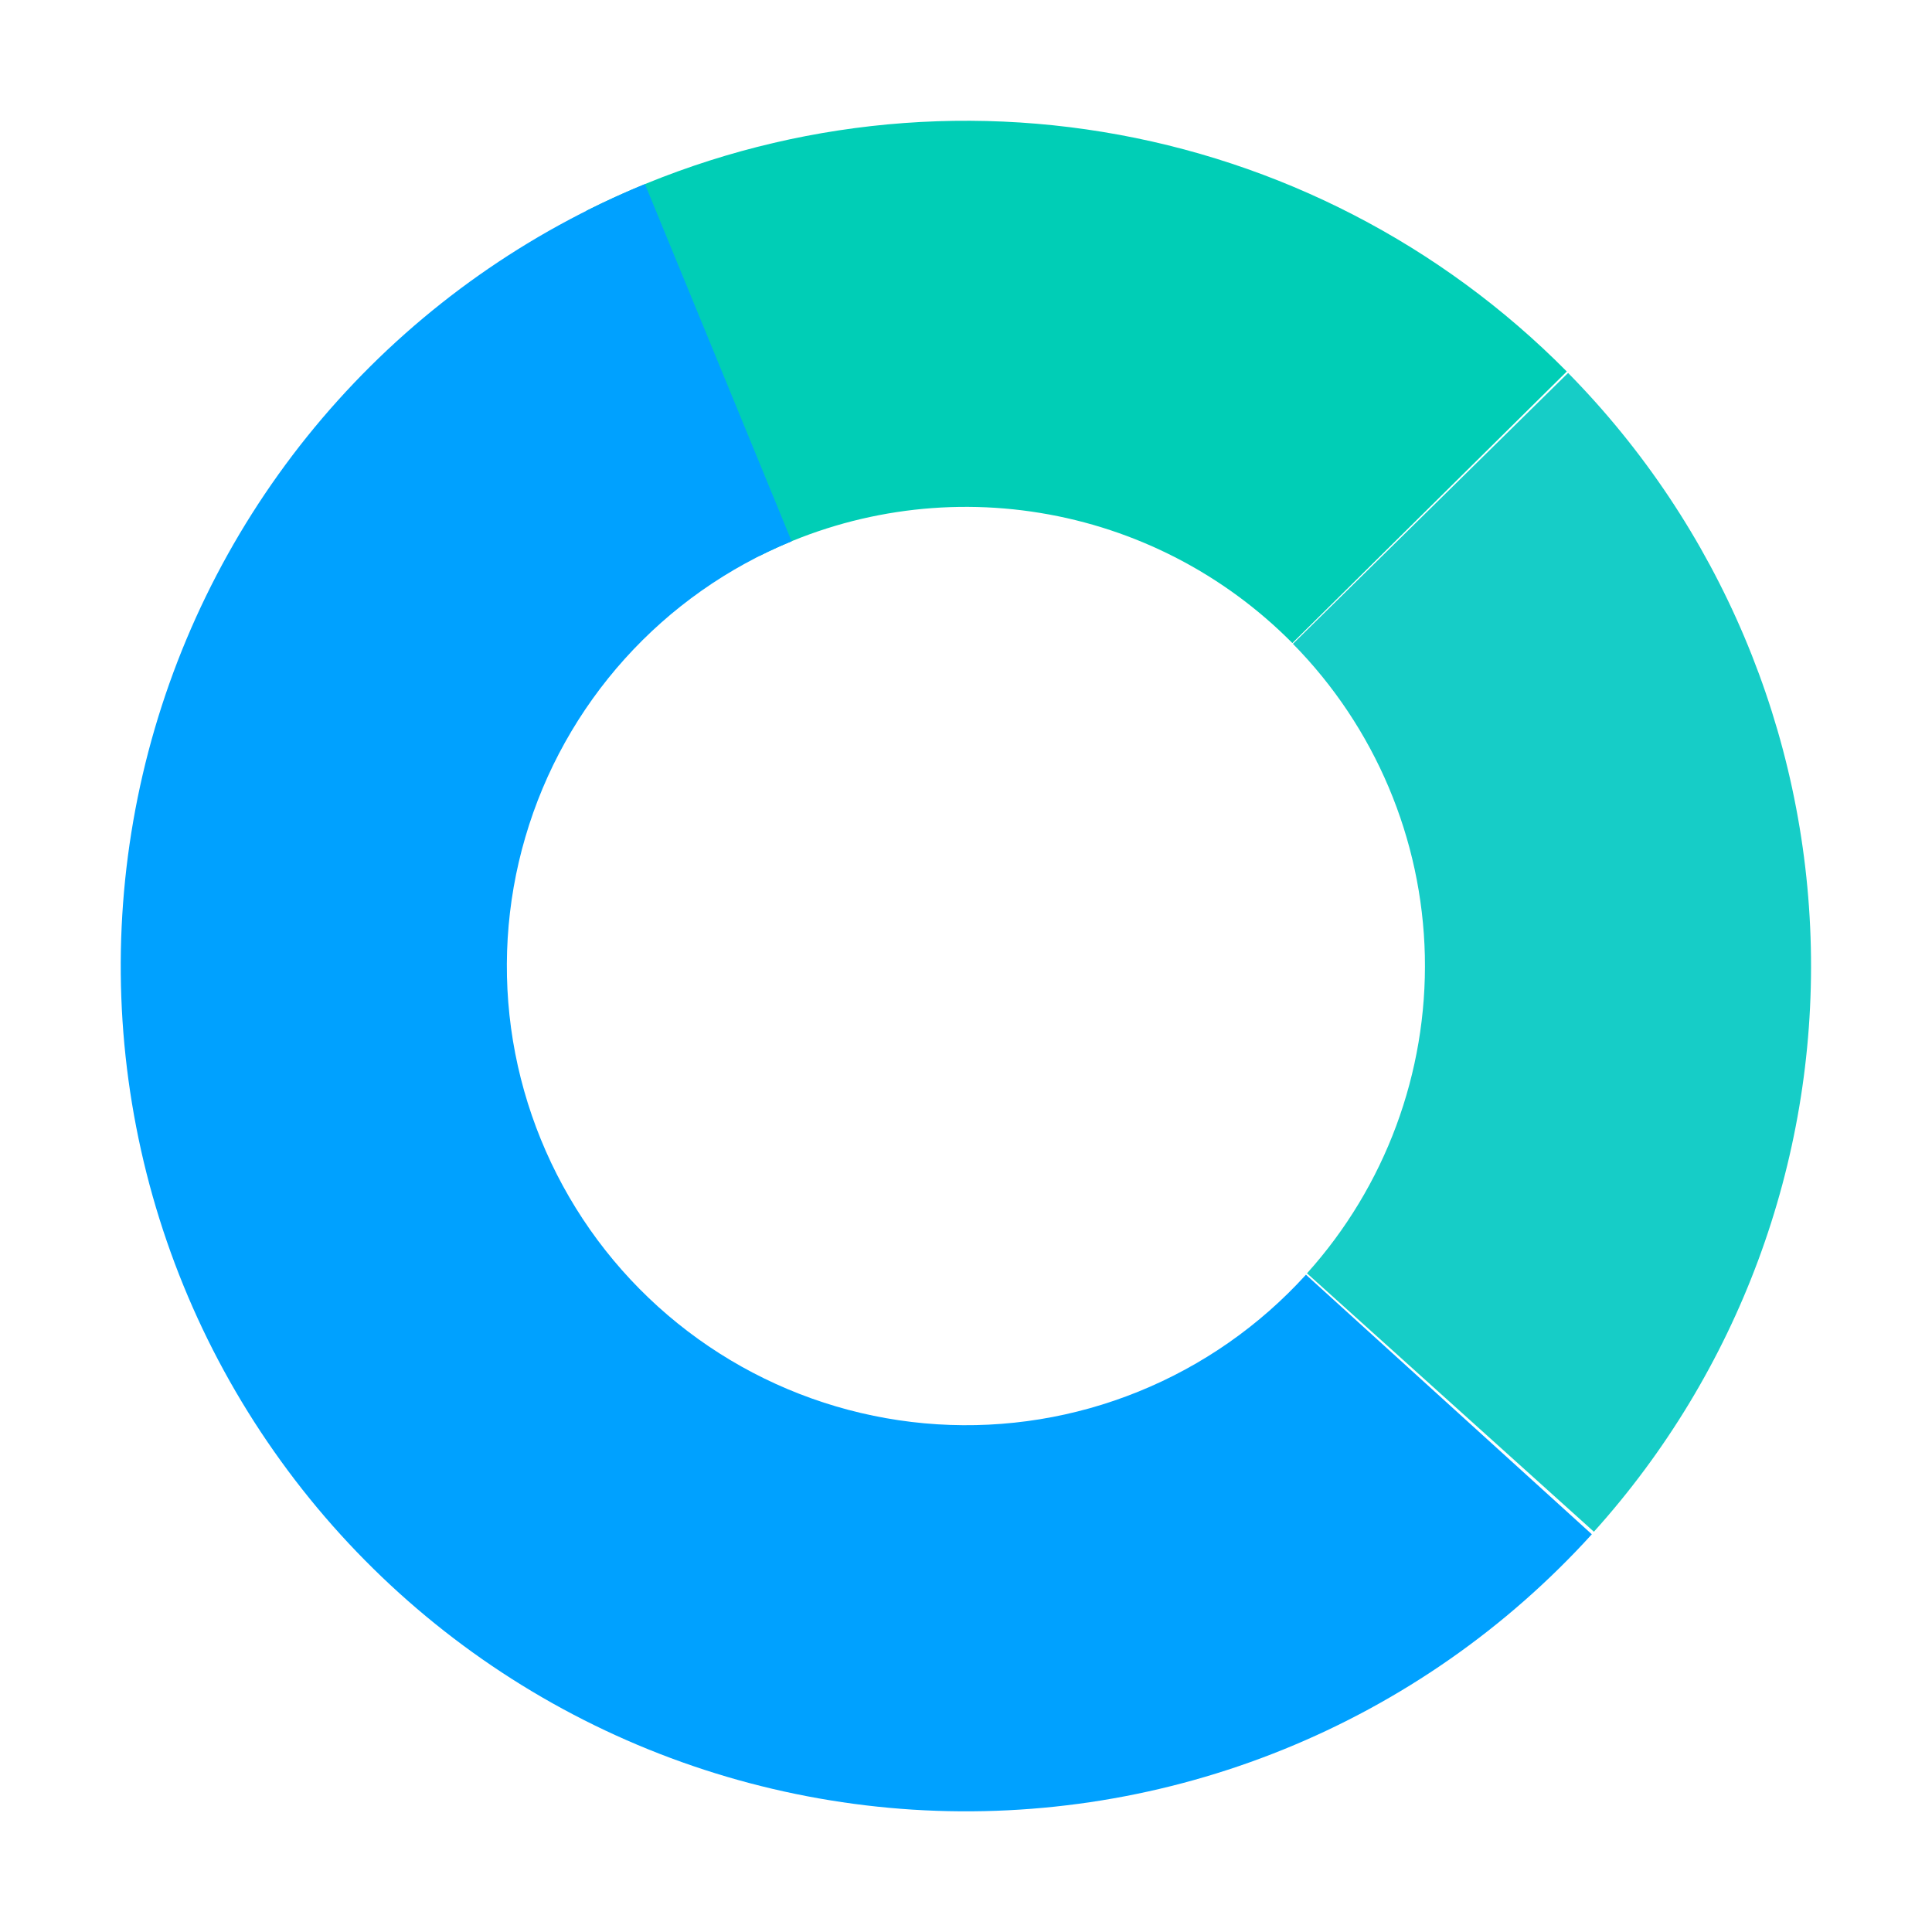
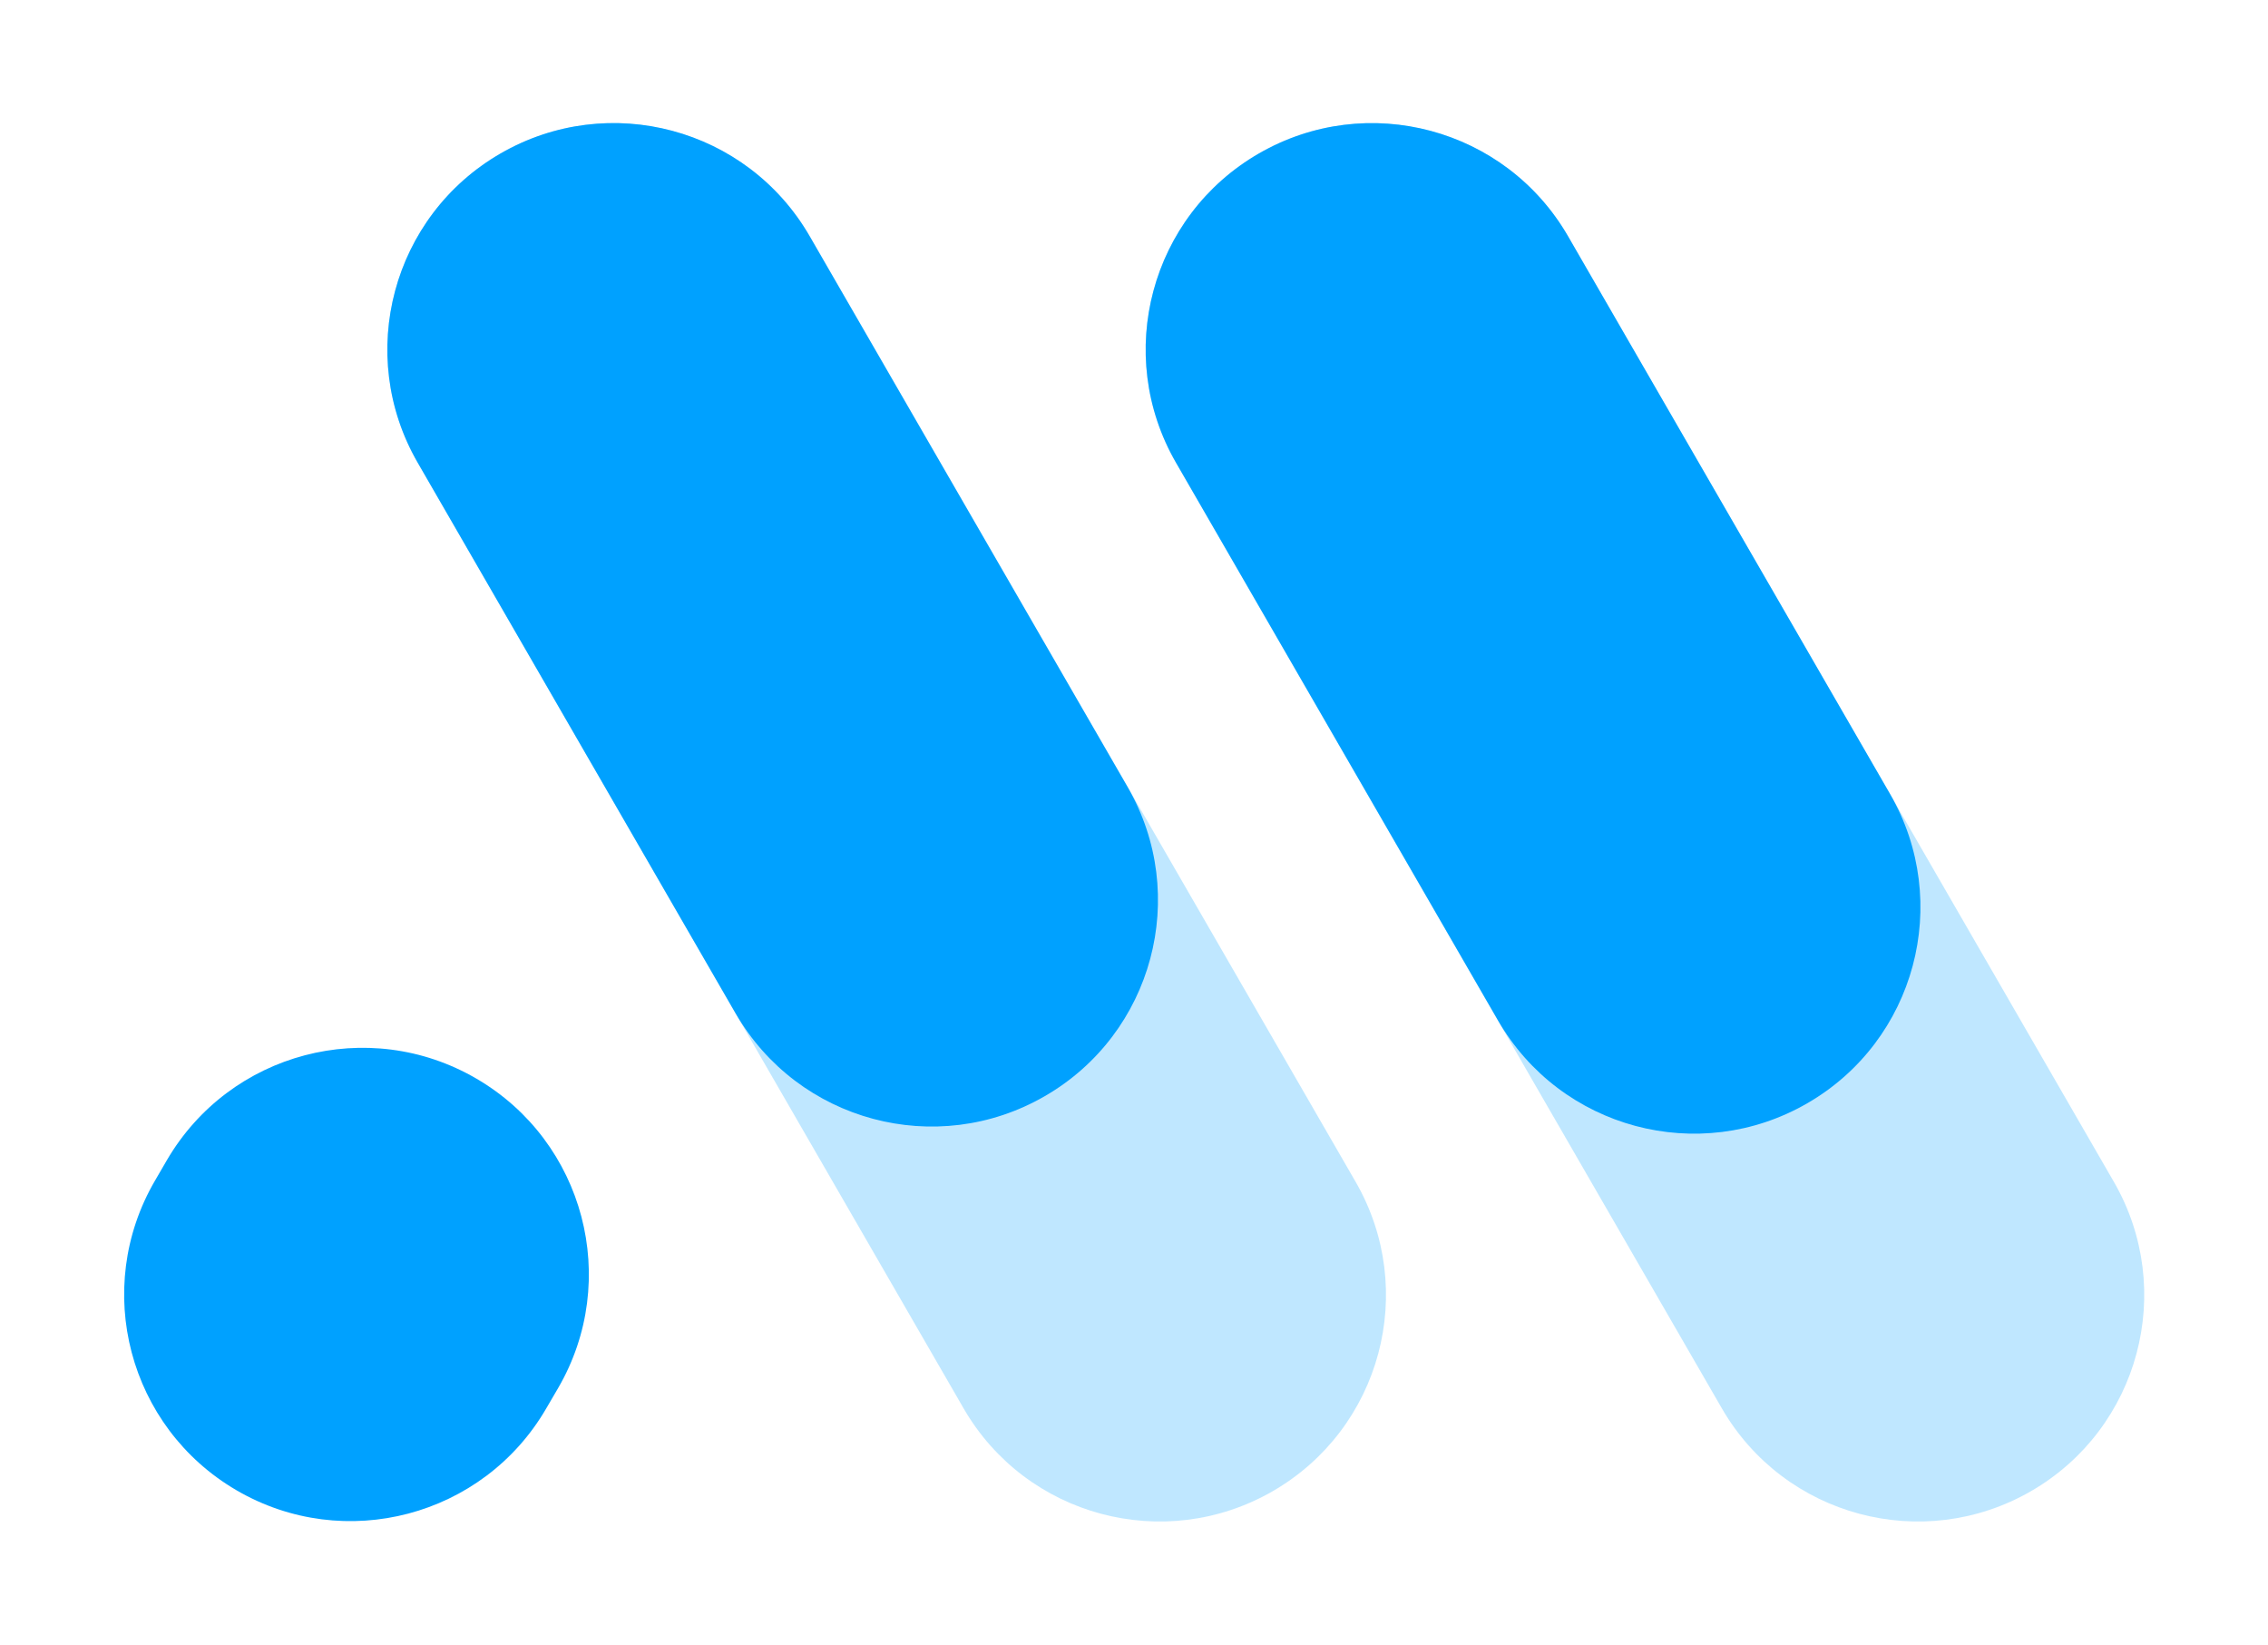
- <svg xmlns="http://www.w3.org/2000/svg" width="28" height="28" viewBox="0 0 28 28" fill="none">
-   <path d="M23.1 22.199C25.189 19.879 26.314 16.849 26.244 13.728C26.175 10.607 24.916 7.63 22.726 5.405L18.738 9.331C19.928 10.54 20.612 12.157 20.65 13.852C20.687 15.548 20.076 17.194 18.942 18.454L23.1 22.199Z" fill="#16CDC7" />
-   <path d="M22.707 5.384C20.888 3.546 18.534 2.33 15.982 1.912C13.43 1.493 10.811 1.893 8.5 3.054L11.012 8.054C12.267 7.423 13.69 7.206 15.076 7.434C16.463 7.661 17.741 8.321 18.73 9.32L22.707 5.384Z" fill="#00ceb6" />
-   <path d="M9.347 2.668C7.647 3.366 6.126 4.438 4.896 5.804C3.666 7.17 2.76 8.795 2.243 10.559C1.727 12.322 1.614 14.18 1.913 15.993C2.212 17.807 2.915 19.53 3.971 21.034C5.026 22.539 6.406 23.787 8.009 24.686C9.612 25.585 11.397 26.111 13.231 26.227C15.066 26.342 16.902 26.044 18.605 25.353C20.308 24.662 21.834 23.597 23.07 22.236L18.927 18.474C18.256 19.213 17.427 19.792 16.502 20.167C15.577 20.543 14.579 20.705 13.583 20.642C12.586 20.579 11.617 20.293 10.746 19.805C9.875 19.317 9.125 18.639 8.552 17.822C7.979 17.004 7.597 16.068 7.434 15.083C7.272 14.098 7.333 13.089 7.614 12.131C7.894 11.173 8.387 10.29 9.055 9.548C9.723 8.806 10.549 8.224 11.473 7.845L9.347 2.668Z" fill="#00A1FF" />
+ <svg xmlns="http://www.w3.org/2000/svg" width="40" height="29" viewBox="0 0 40 29" fill="none">
+   <path d="M2.943 20.459L2.733 20.82C1.623 22.725 2.267 25.169 4.172 26.28L4.172 26.28C6.077 27.39 8.521 26.746 9.631 24.841L9.842 24.48C10.952 22.575 10.308 20.131 8.403 19.021L8.403 19.021C6.498 17.91 4.054 18.555 2.943 20.459Z" fill="#00A1FF" />
+   <path opacity="0.25" d="M7.367 8.16L16.994 24.834C18.096 26.743 20.538 27.397 22.448 26.295L22.448 26.295C24.357 25.192 25.011 22.751 23.909 20.841L14.282 4.167C13.18 2.258 10.738 1.604 8.829 2.706C6.919 3.809 6.265 6.25 7.367 8.16Z" fill="#00A1FF" />
+   <path opacity="0.25" d="M20.74 8.16L30.367 24.834C31.47 26.743 33.911 27.397 35.821 26.295L35.821 26.295C37.73 25.192 38.384 22.751 37.282 20.841L27.655 4.167C26.553 2.258 24.111 1.604 22.202 2.706C20.292 3.809 19.638 6.25 20.74 8.16Z" fill="#00A1FF" />
+   <path d="M7.367 8.159L12.973 17.869C14.075 19.778 16.517 20.433 18.426 19.33L18.426 19.33C20.336 18.228 20.99 15.786 19.887 13.877L14.281 4.167C13.179 2.257 10.738 1.603 8.828 2.706C6.919 3.808 6.264 6.25 7.367 8.159Z" fill="#00A1FF" />
+   <path d="M20.741 8.159L26.42 17.995C27.522 19.904 29.964 20.558 31.873 19.456L31.873 19.456C33.783 18.354 34.437 15.912 33.335 14.002L27.656 4.167C26.554 2.258 24.112 1.604 22.203 2.706C20.293 3.808 19.639 6.25 20.741 8.159Z" fill="#00A1FF" />
</svg>
